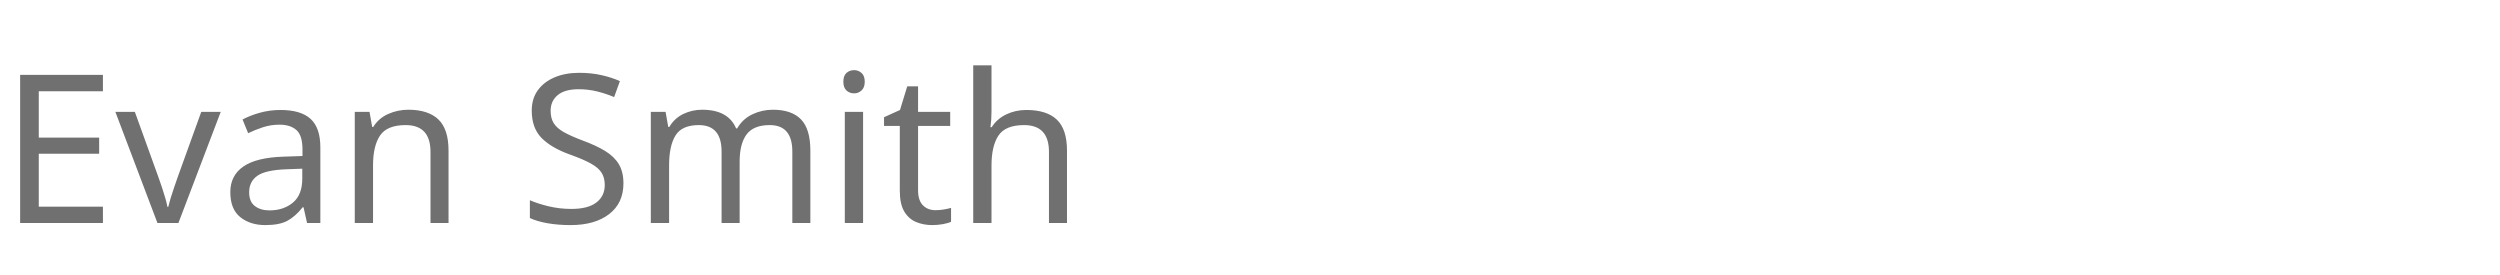
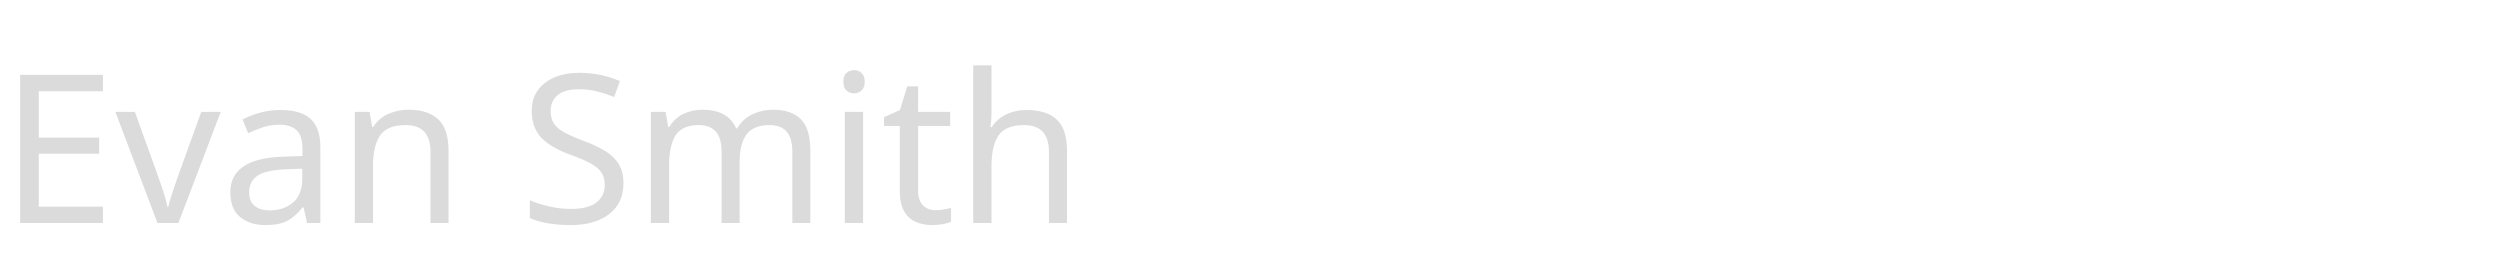
<svg xmlns="http://www.w3.org/2000/svg" width="964" height="106" viewBox="0 0 964 106">
  <defs>
    <style>
      .cls-1 {
-         fill: #707070;
+         fill: #dbdbdb;
        font-size: 80px;
        font-family: Vortice-Concept, Vortice;
      }
    </style>
  </defs>
  <text id="Evan_Smith" data-name="Evan Smith" class="cls-1" transform="translate(0 86)">
    <tspan x="0" y="0">Evan Smith</tspan>
  </text>
</svg>
